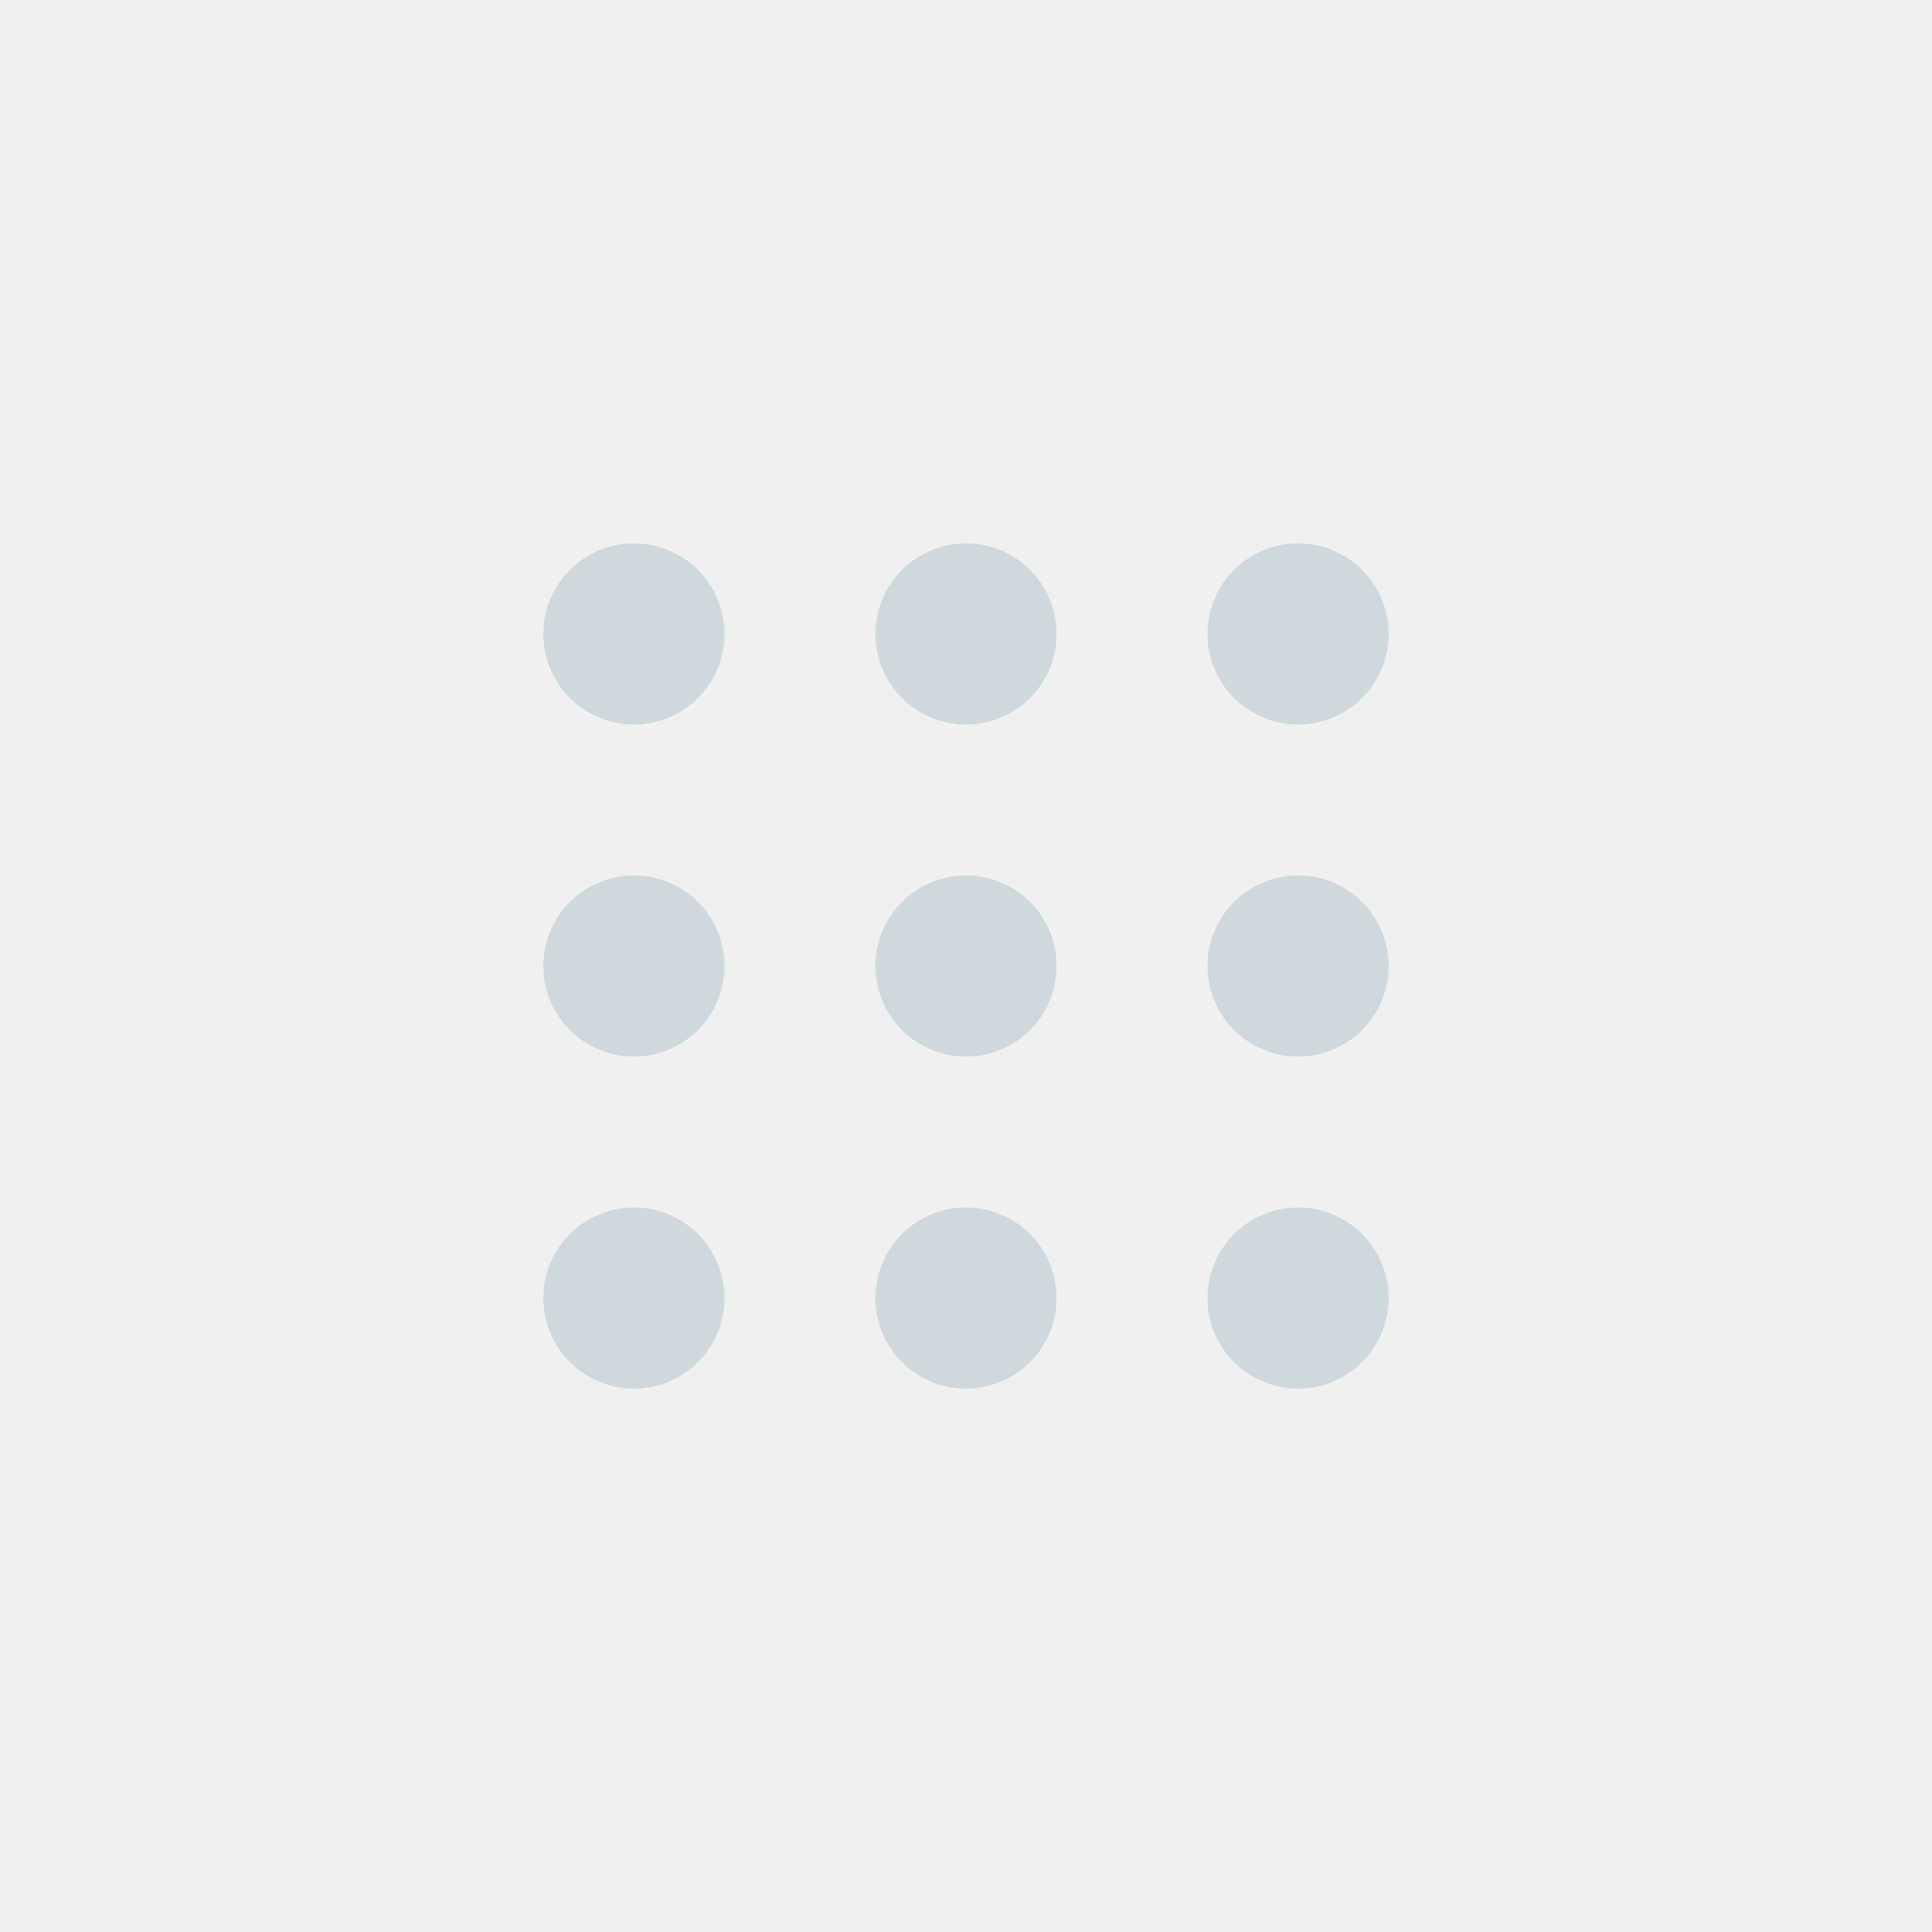
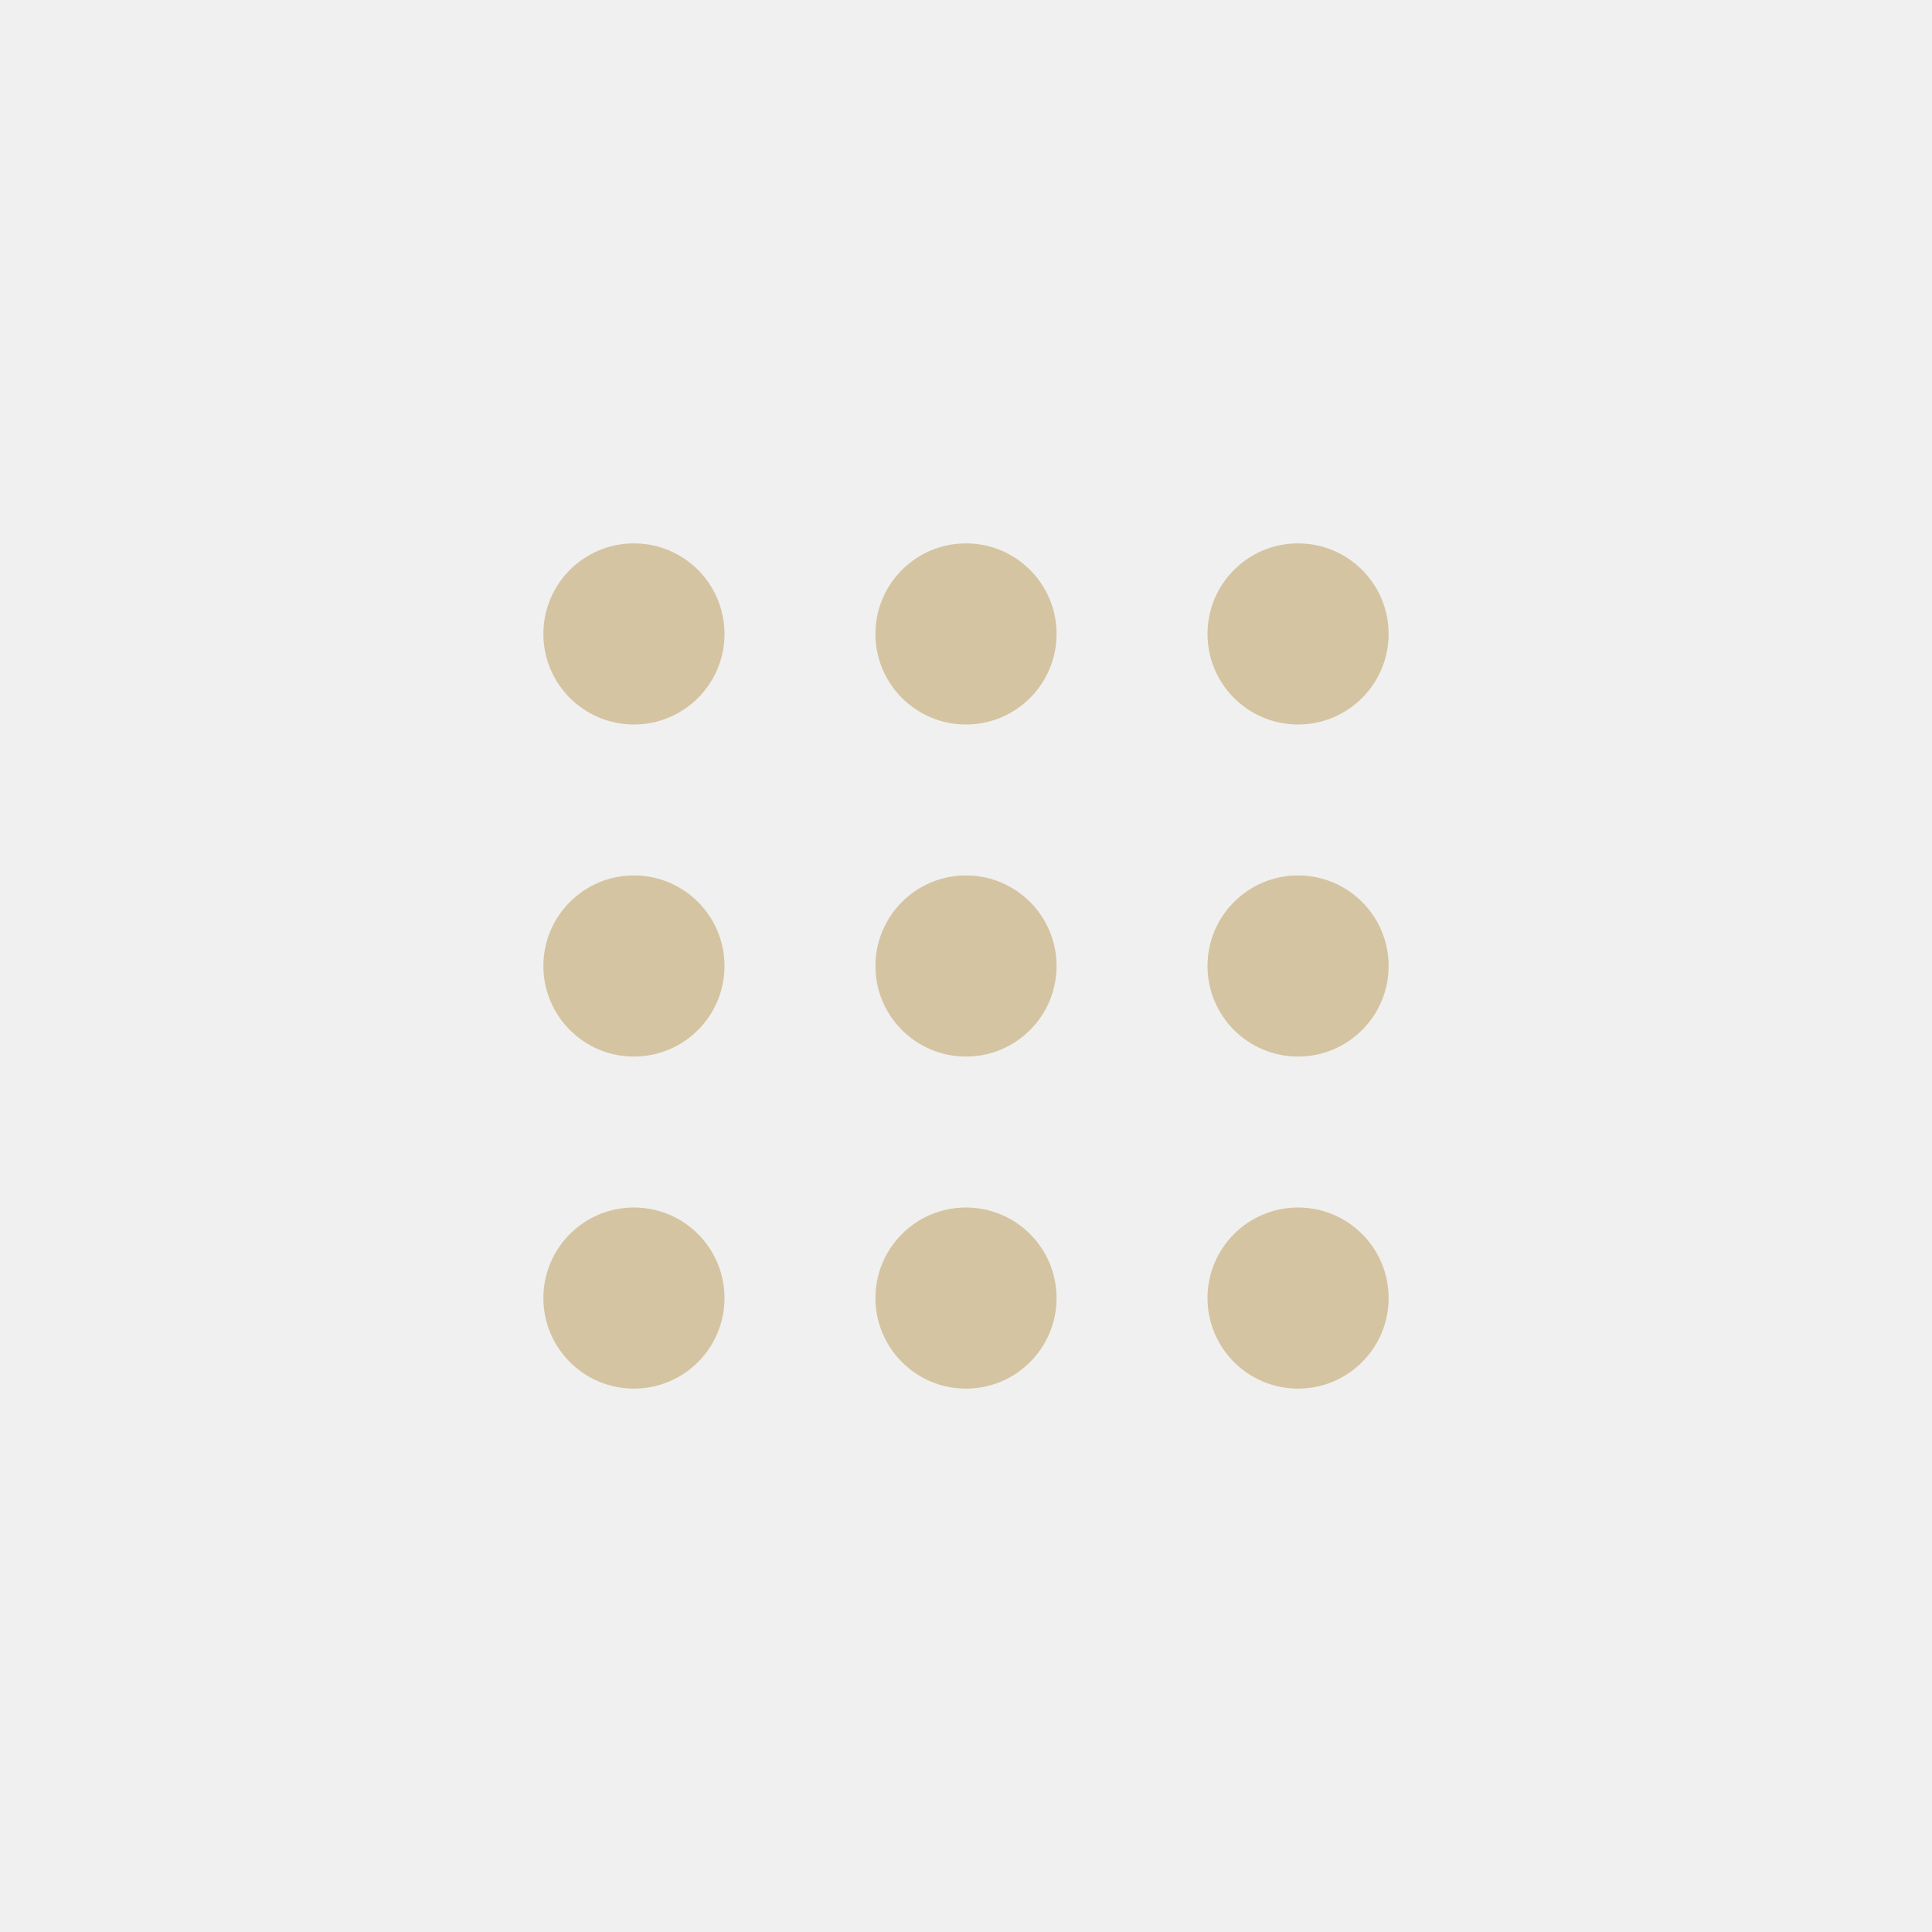
- <svg xmlns="http://www.w3.org/2000/svg" width="64" height="64" viewBox="0 0 64 64" id="svg2" version="1.1" style="stroke:#ffffff">
+ <svg xmlns="http://www.w3.org/2000/svg" width="64" height="64" viewBox="0 0 64 64" id="svg2" version="1.1" style="stroke:#F9F5D7">
  <defs id="defs14" />
-   <path style="fill:#cfd8dc;fill-opacity:1;fill-rule:evenodd;stroke-width:0" d="M 21 18 A 3 3 0 0 0 18 21 A 3 3 0 0 0 21 24 A 3 3 0 0 0 24 21 A 3 3 0 0 0 21 18 z M 32 18 A 3 3 0 0 0 29 21 A 3 3 0 0 0 32 24 A 3 3 0 0 0 35 21 A 3 3 0 0 0 32 18 z M 43 18 A 3 3 0 0 0 40 21 A 3 3 0 0 0 43 24 A 3 3 0 0 0 46 21 A 3 3 0 0 0 43 18 z M 21 29 A 3 3 0 0 0 18 32 A 3 3 0 0 0 21 35 A 3 3 0 0 0 24 32 A 3 3 0 0 0 21 29 z M 32 29 A 3 3 0 0 0 29 32 A 3 3 0 0 0 32 35 A 3 3 0 0 0 35 32 A 3 3 0 0 0 32 29 z M 43 29 A 3 3 0 0 0 40 32 A 3 3 0 0 0 43 35 A 3 3 0 0 0 46 32 A 3 3 0 0 0 43 29 z M 21 40 A 3 3 0 0 0 18 43 A 3 3 0 0 0 21 46 A 3 3 0 0 0 24 43 A 3 3 0 0 0 21 40 z M 32 40 A 3 3 0 0 0 29 43 A 3 3 0 0 0 32 46 A 3 3 0 0 0 35 43 A 3 3 0 0 0 32 40 z M 43 40 A 3 3 0 0 0 40 43 A 3 3 0 0 0 43 46 A 3 3 0 0 0 46 43 A 3 3 0 0 0 43 40 z " id="path4267" />
+   <path style="fill:#D5C4A1;fill-opacity:1;fill-rule:evenodd;stroke-width:0" d="M 21 18 A 3 3 0 0 0 18 21 A 3 3 0 0 0 21 24 A 3 3 0 0 0 24 21 A 3 3 0 0 0 21 18 z M 32 18 A 3 3 0 0 0 29 21 A 3 3 0 0 0 32 24 A 3 3 0 0 0 35 21 A 3 3 0 0 0 32 18 z M 43 18 A 3 3 0 0 0 40 21 A 3 3 0 0 0 43 24 A 3 3 0 0 0 46 21 A 3 3 0 0 0 43 18 z M 21 29 A 3 3 0 0 0 18 32 A 3 3 0 0 0 21 35 A 3 3 0 0 0 24 32 A 3 3 0 0 0 21 29 z M 32 29 A 3 3 0 0 0 29 32 A 3 3 0 0 0 32 35 A 3 3 0 0 0 35 32 A 3 3 0 0 0 32 29 z M 43 29 A 3 3 0 0 0 40 32 A 3 3 0 0 0 43 35 A 3 3 0 0 0 46 32 A 3 3 0 0 0 43 29 z M 21 40 A 3 3 0 0 0 18 43 A 3 3 0 0 0 21 46 A 3 3 0 0 0 24 43 A 3 3 0 0 0 21 40 z M 32 40 A 3 3 0 0 0 29 43 A 3 3 0 0 0 32 46 A 3 3 0 0 0 35 43 A 3 3 0 0 0 32 40 z M 43 40 A 3 3 0 0 0 40 43 A 3 3 0 0 0 43 46 A 3 3 0 0 0 46 43 A 3 3 0 0 0 43 40 z " id="path4267" />
</svg>
